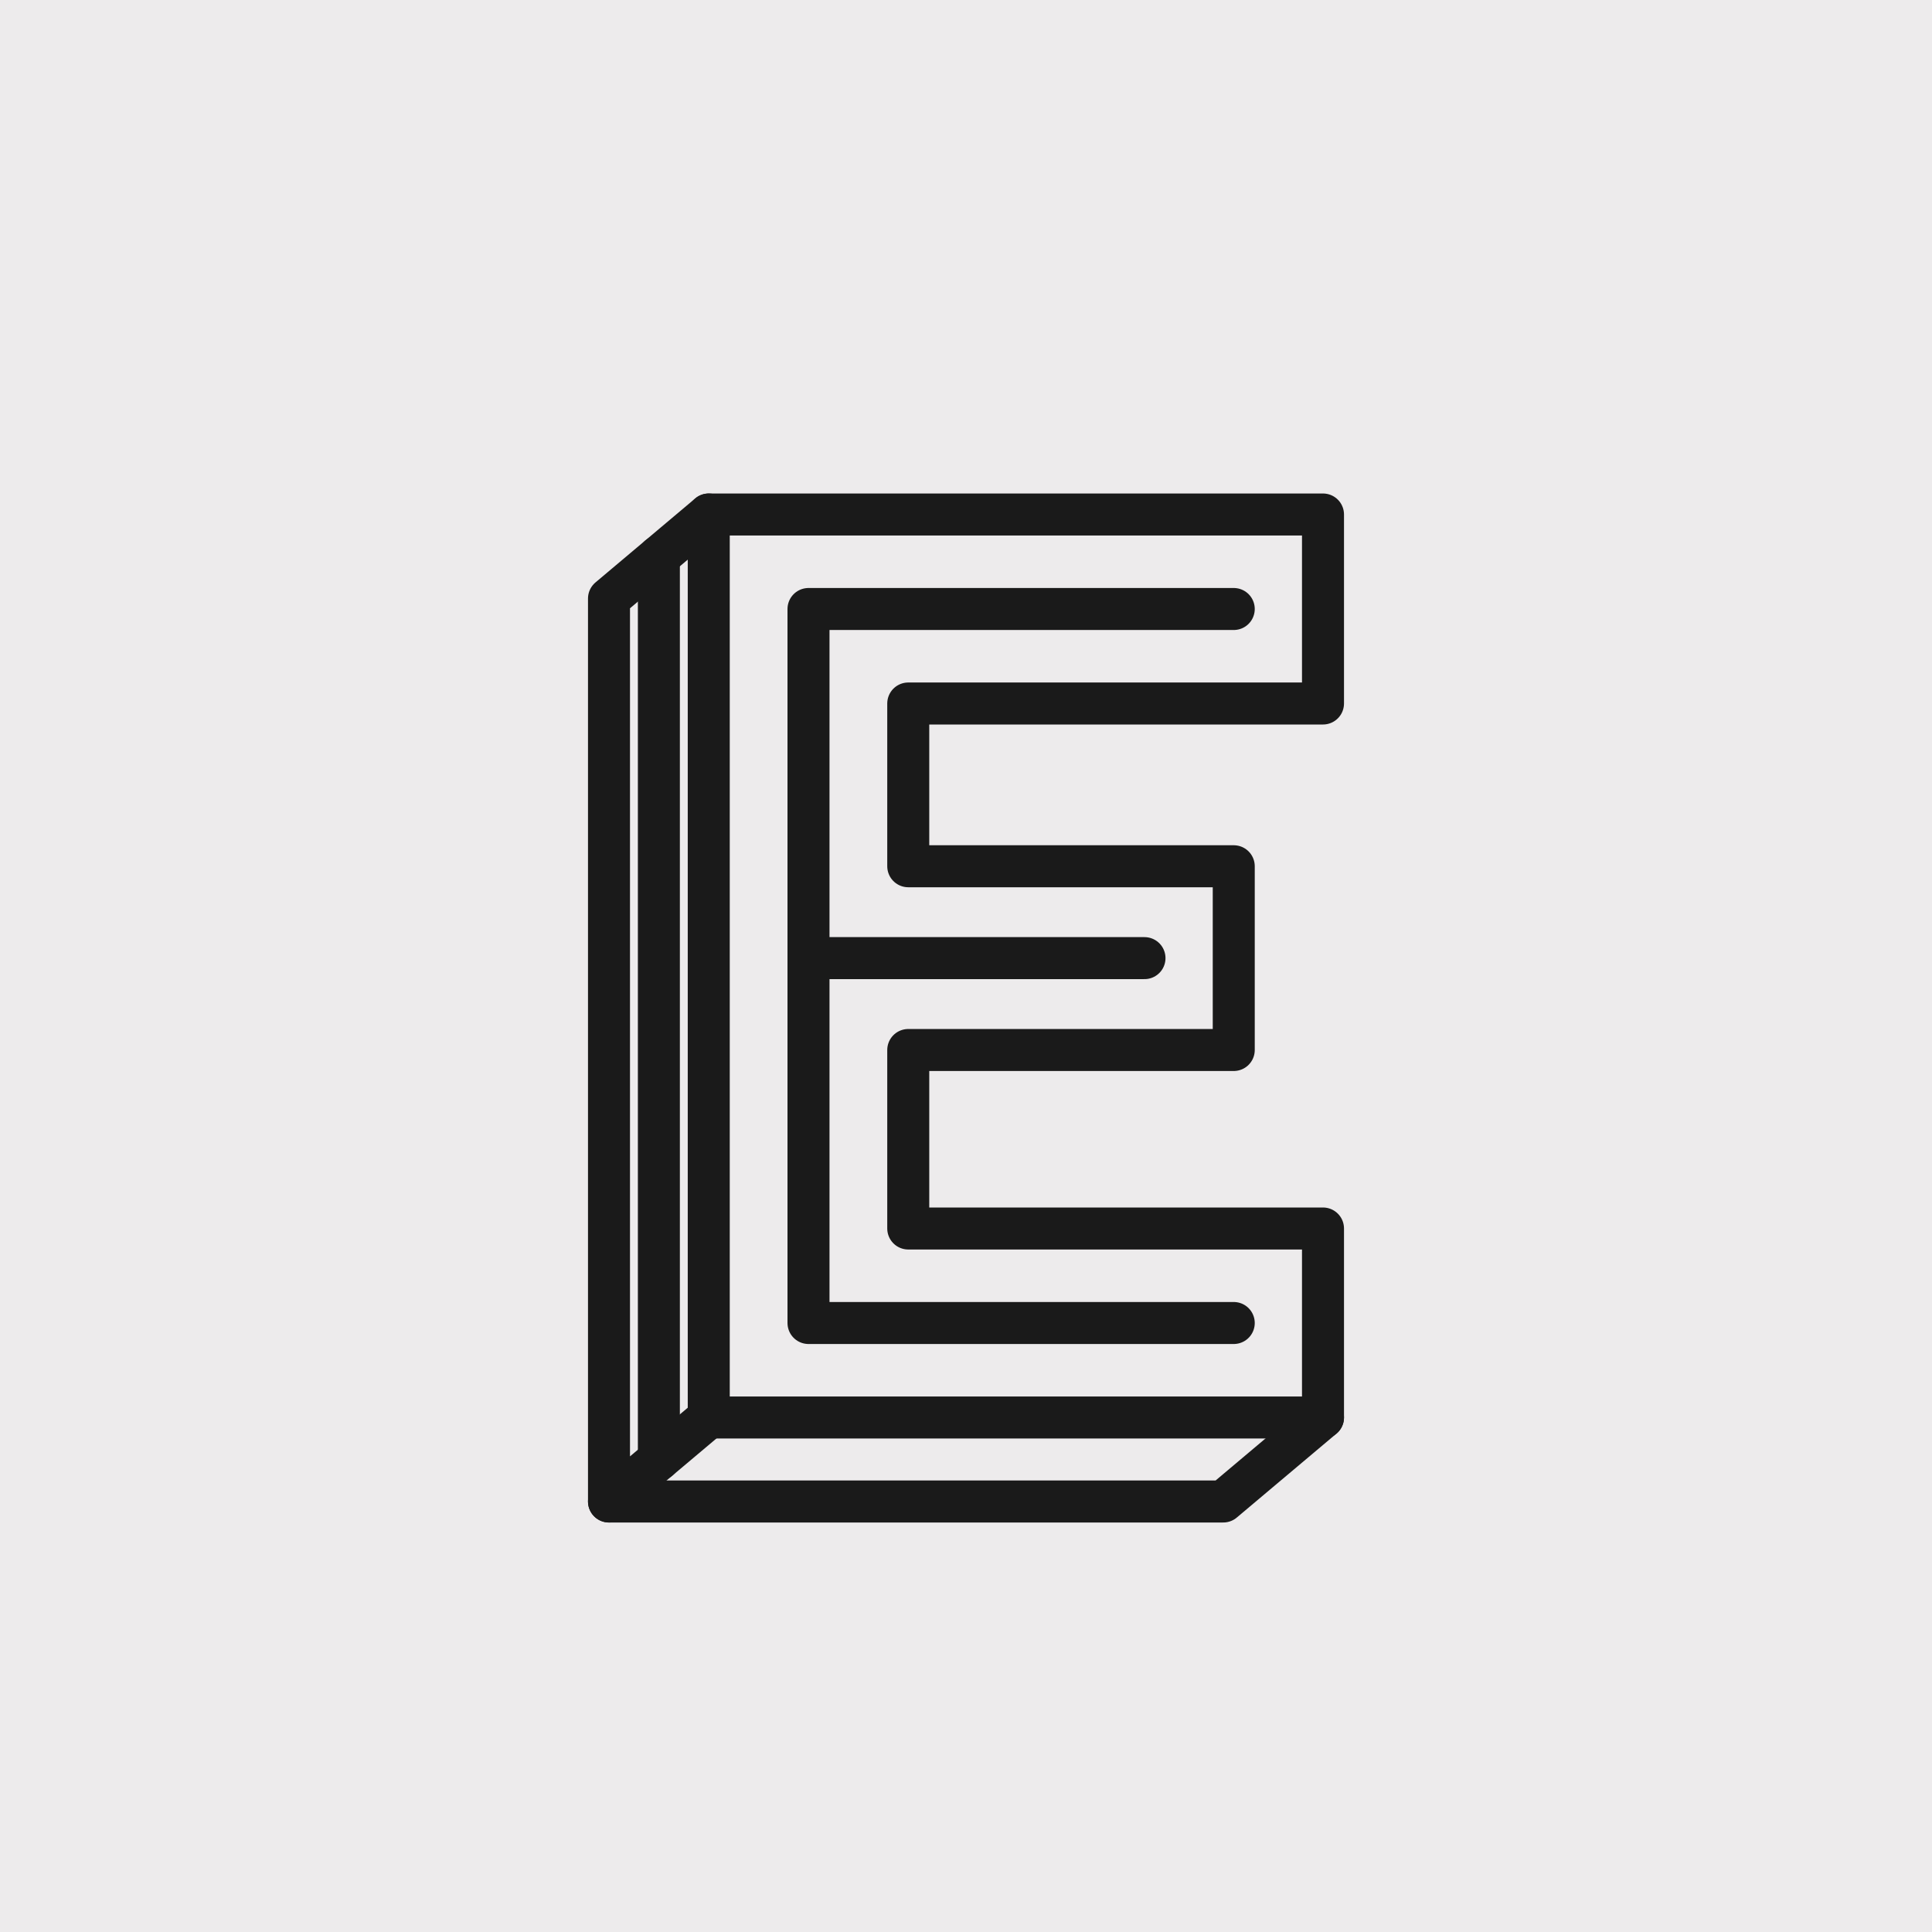
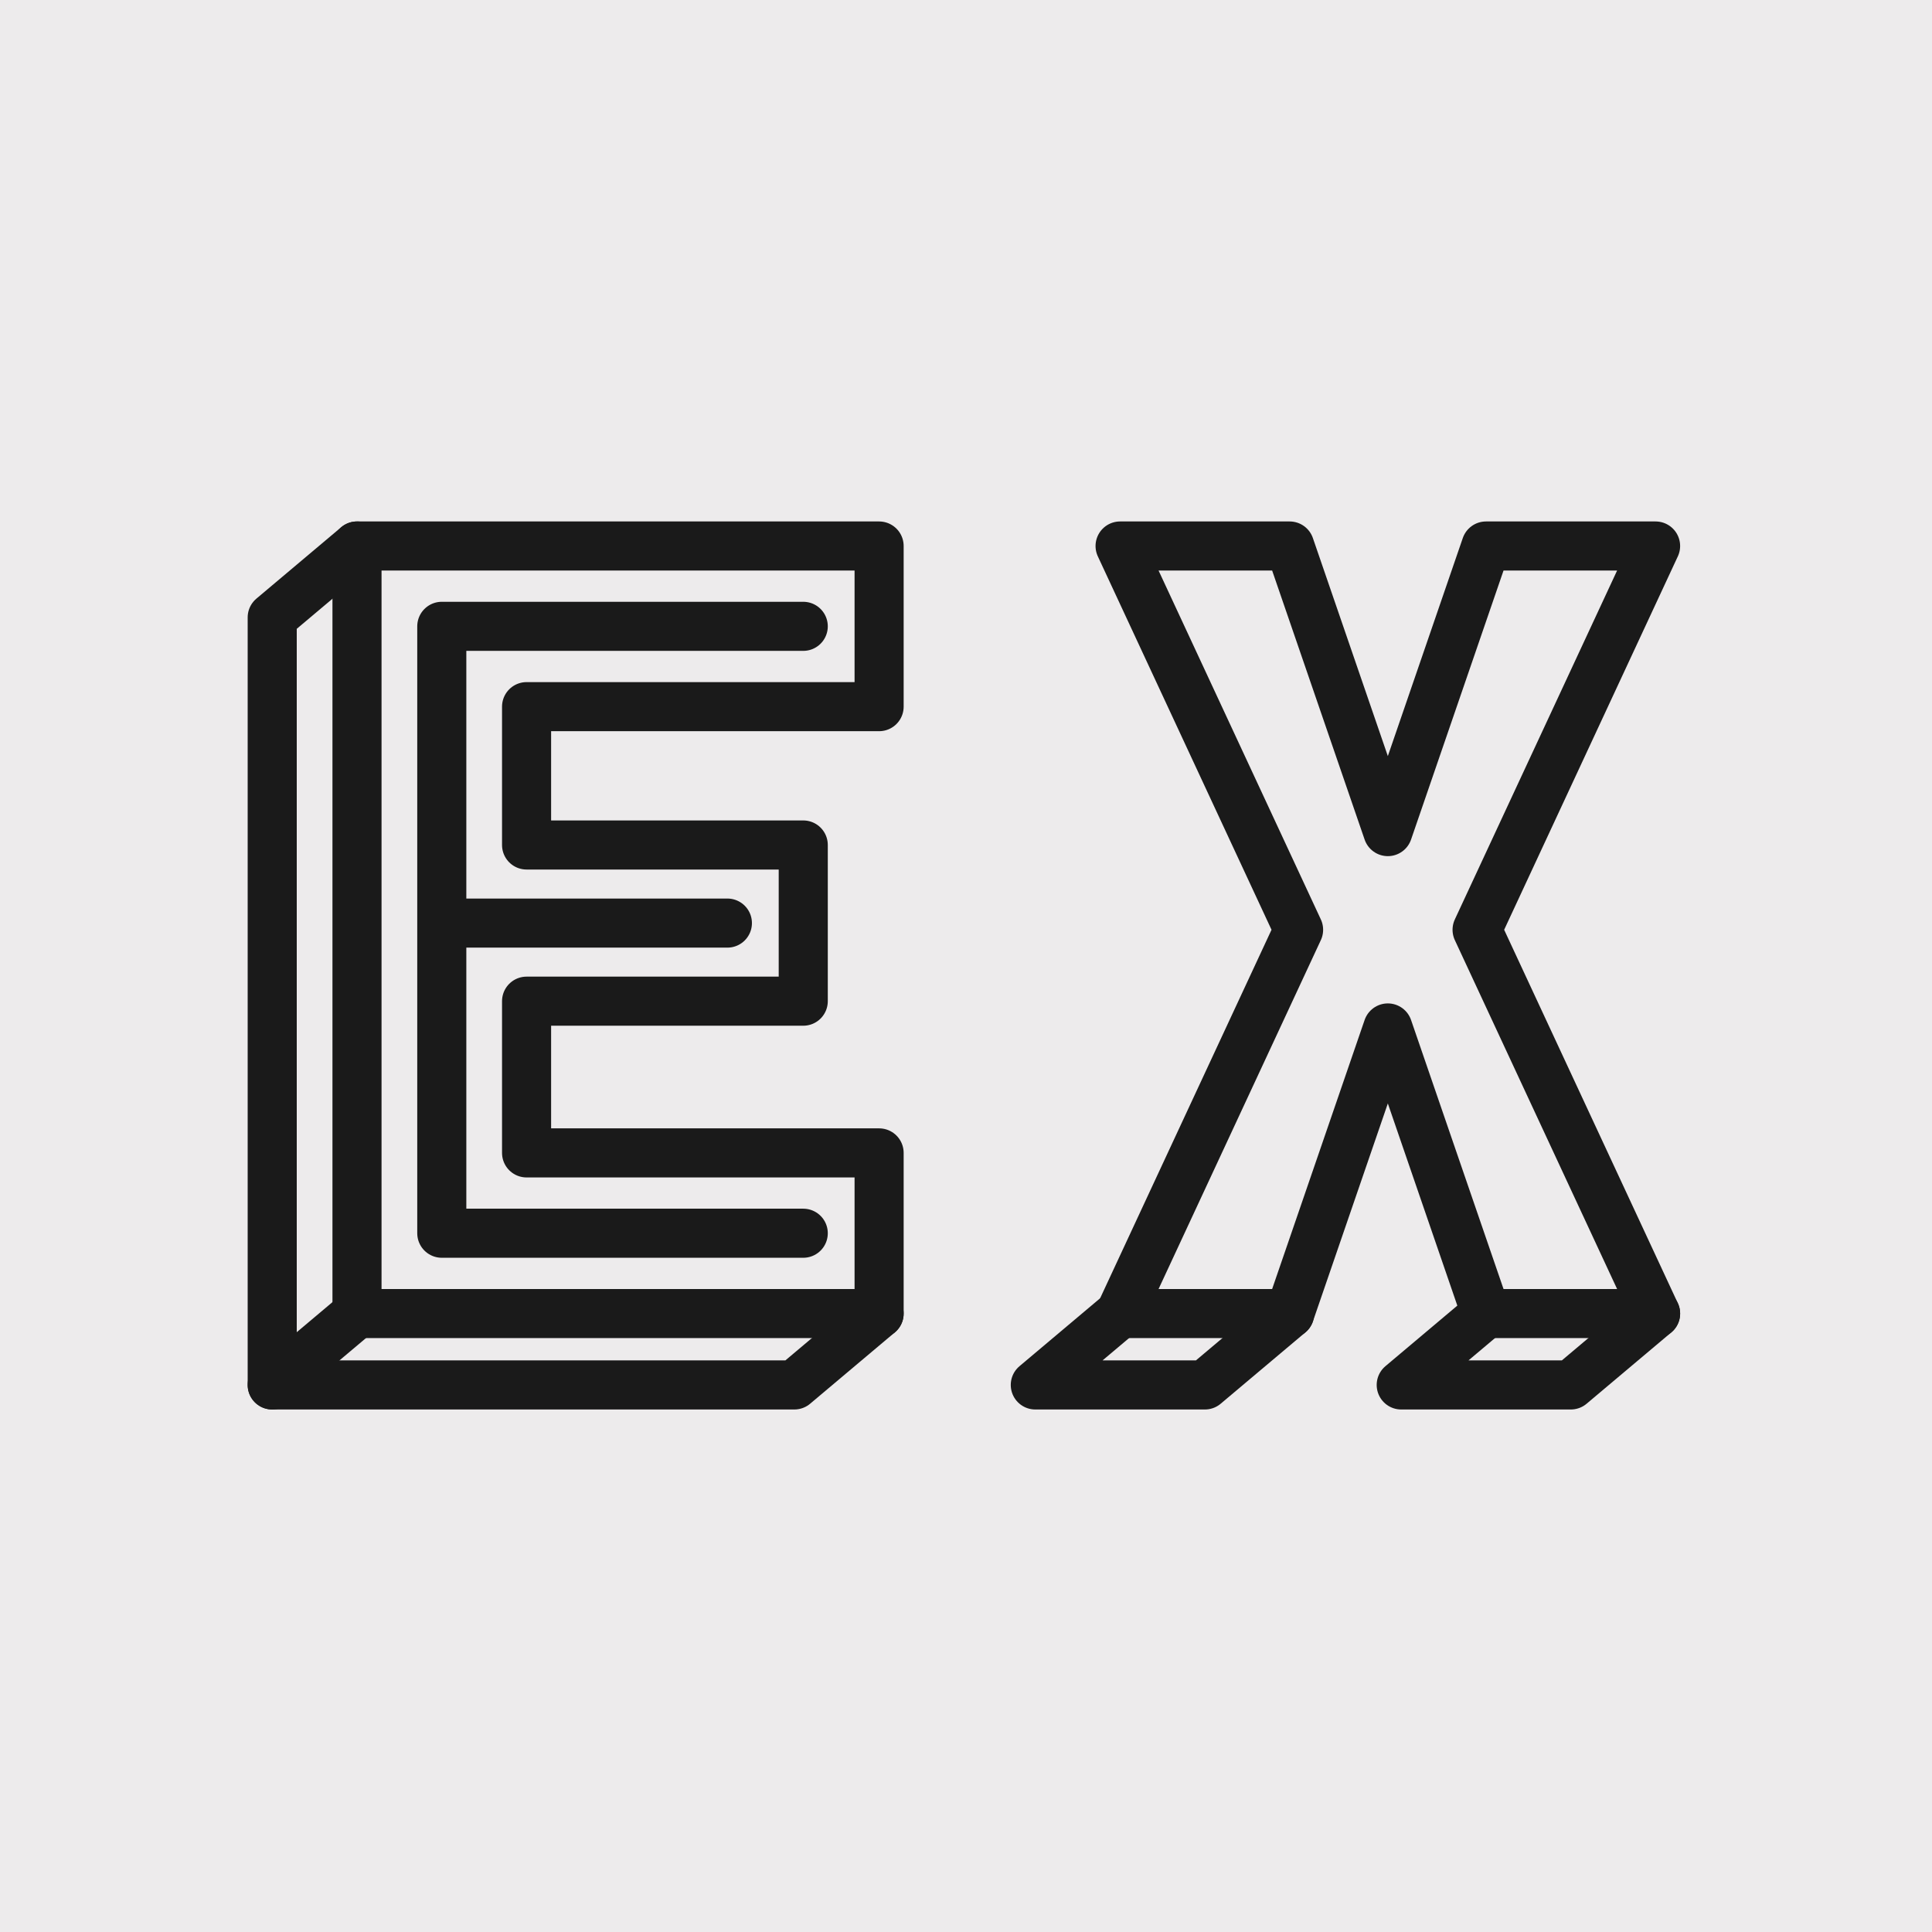
<svg xmlns="http://www.w3.org/2000/svg" viewBox="0 0 736 736" role="img" aria-label="EvaliX">
  <rect width="736" height="736" fill="#edebec" />
-   <g transform="translate(-30 0)" fill="none" stroke="#1a1a1a" stroke-width="16" stroke-linejoin="round" stroke-linecap="round">
-     <path d="M300 196 L262 228 L262 572 L300 540" />
-     <path d="M262 572 L496 572 L534 540" />
-     <path d="M281 212 L281 556" />
-     <path d="M300 196 L534 196 L534 268 L376 268 L376 330 L500 330 L500 400 L376 400 L376 468 L534 468 L534 540 L300 540 Z" />
-     <path d="M500 232 L338 232 L338 504 L500 504 M338 365 L466 365" />
+   <g transform="translate(136 208) scale(0.85)" fill="none" stroke="#1a1a1a" stroke-width="22" stroke-linejoin="round" stroke-linecap="round">
+     <path d="M0 0 L-38 32 L-38 376 L0 344" />
+     <path d="M-38 376 L196 376 L234 344" />
+     <path d="M0 0 L234 0 L234 72 L76 72 L76 134 L200 134 L200 204 L76 204 L76 272 L234 272 L234 344 L0 344 Z" />
+     <path d="M200 36 L38 36 L38 308 L200 308 M38 169 L166 169" />
+     <g transform="translate(342 0)">
+       <path d="M0 344 L-38 376 L38 376 L76 344" />
+       <path d="M164 344 L126 376 L202 376 L240 344" />
+       <path d="M0 0 L76 0 L120 128 L164 0 L240 0 L160 172 L240 344 L164 344 L120 216 L76 344 L0 344 L80 172 Z" />
+     </g>
  </g>
</svg>
